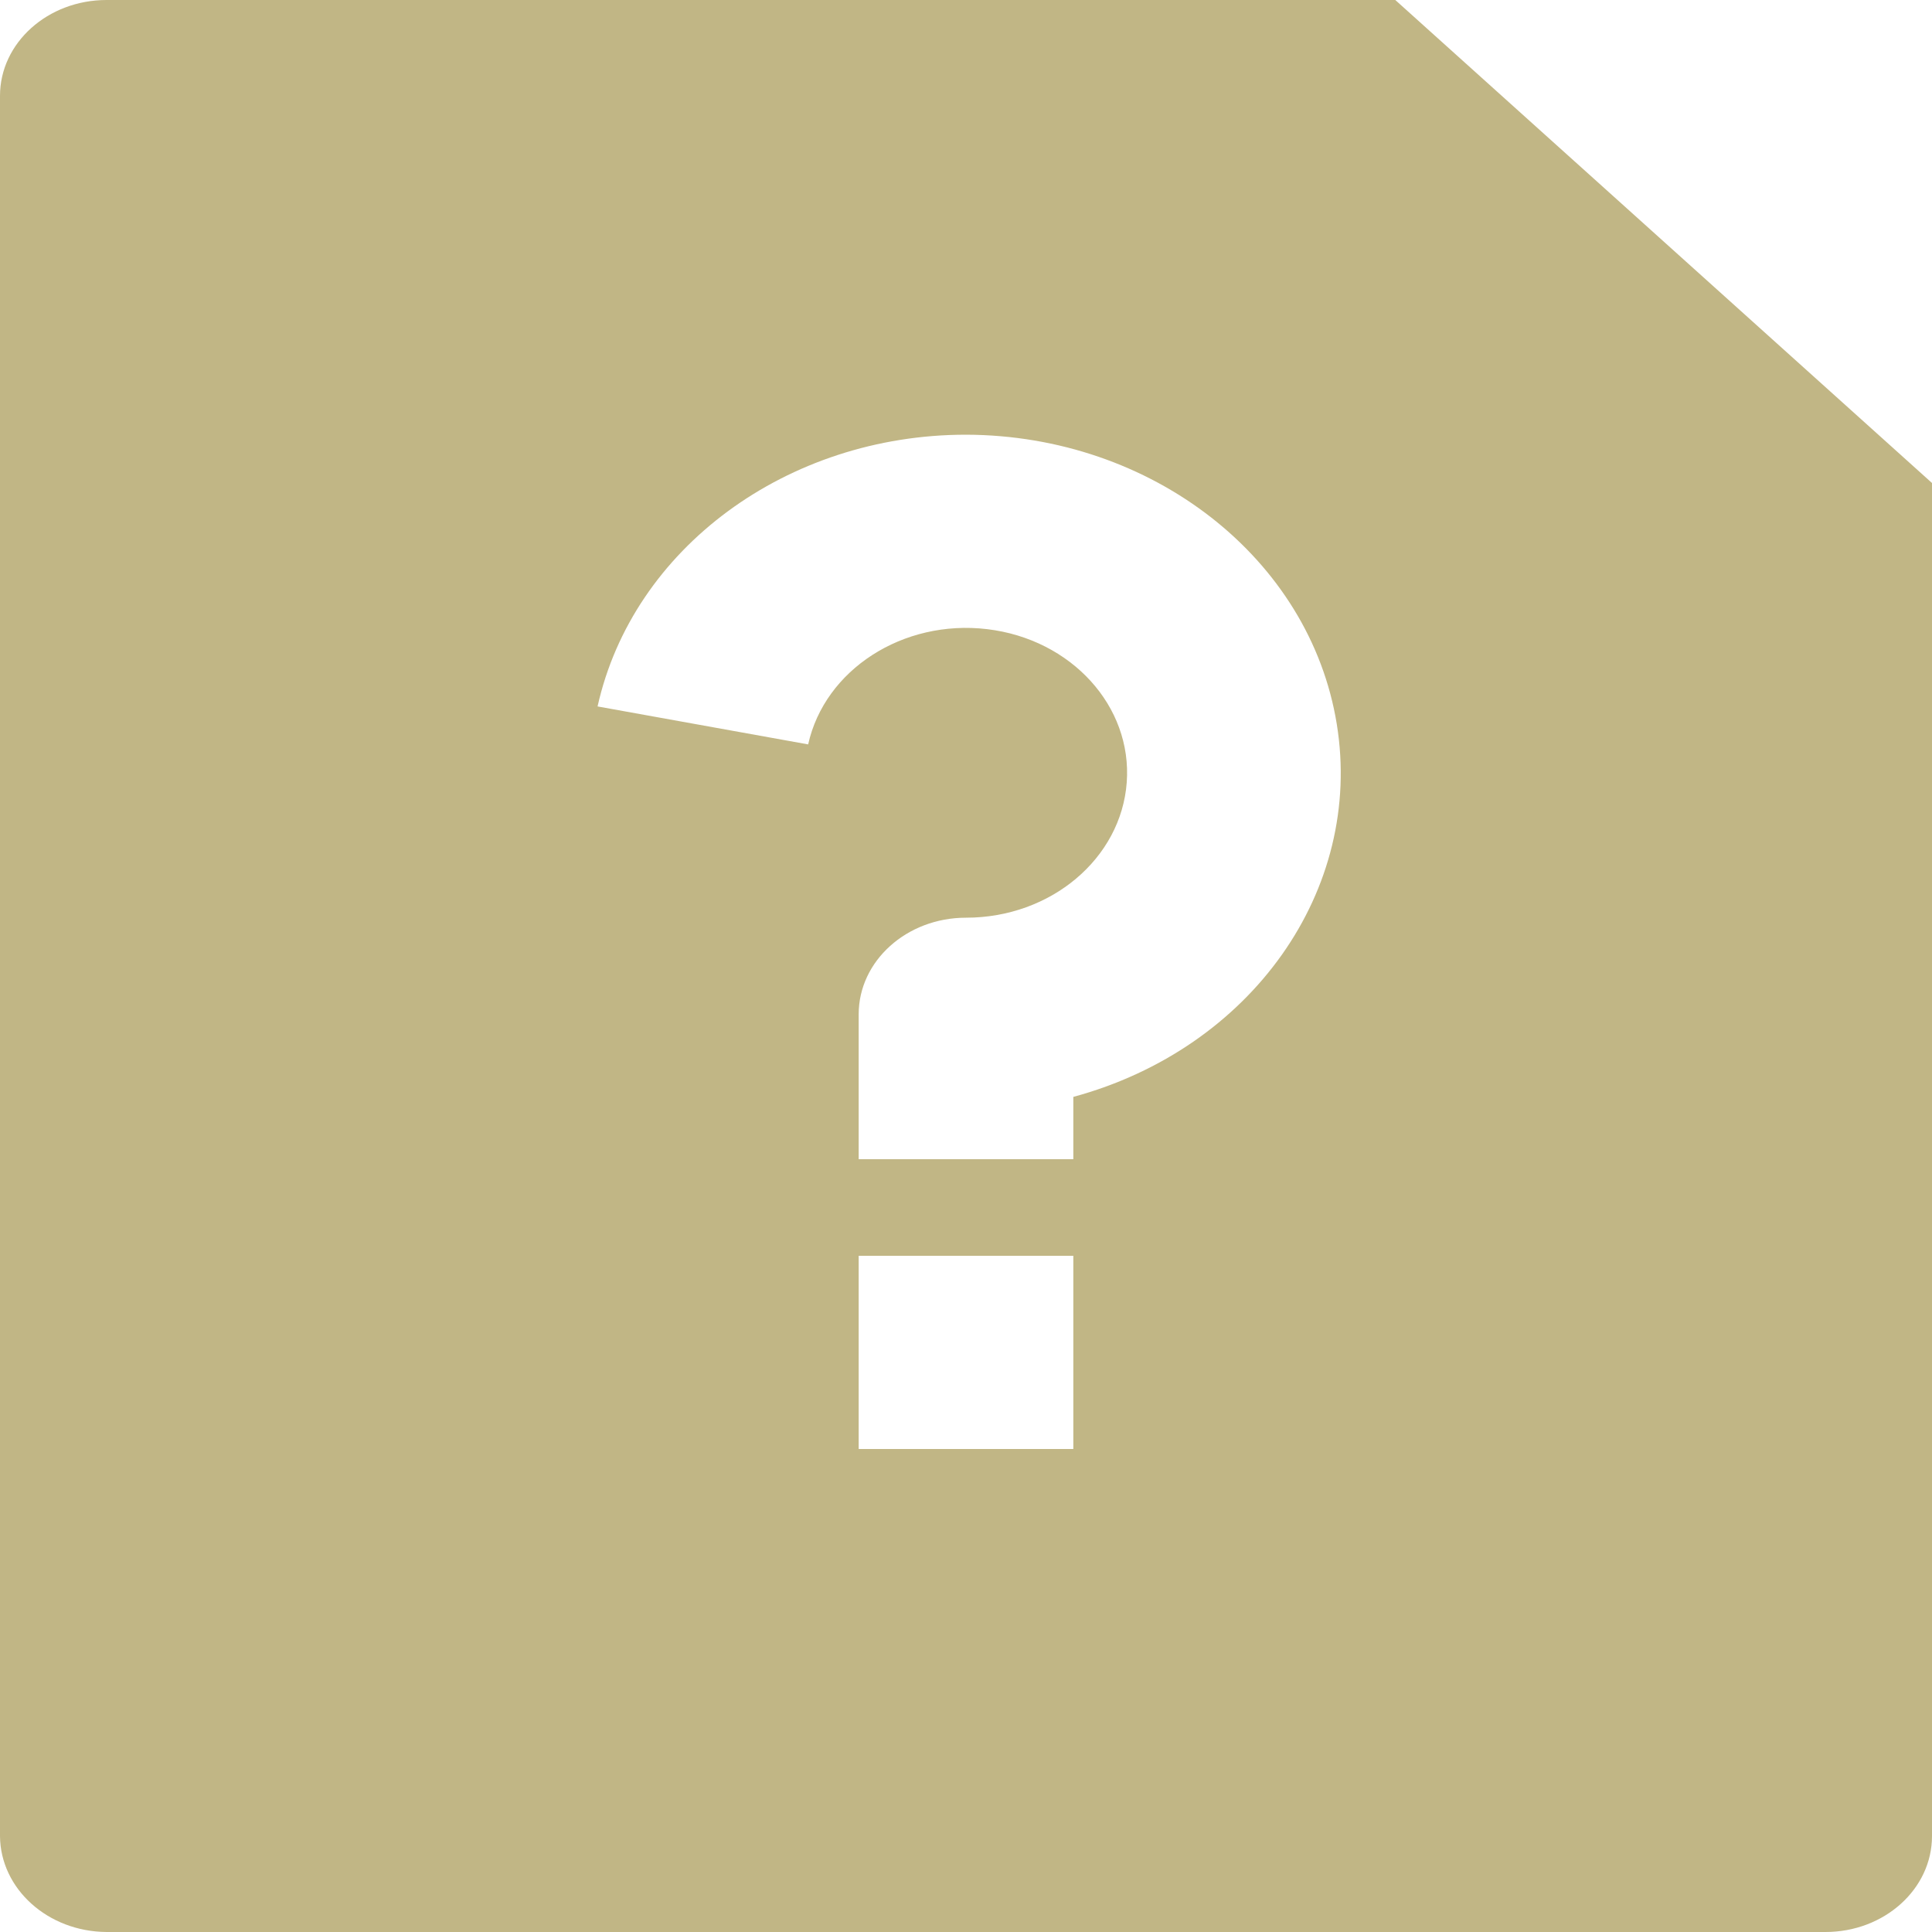
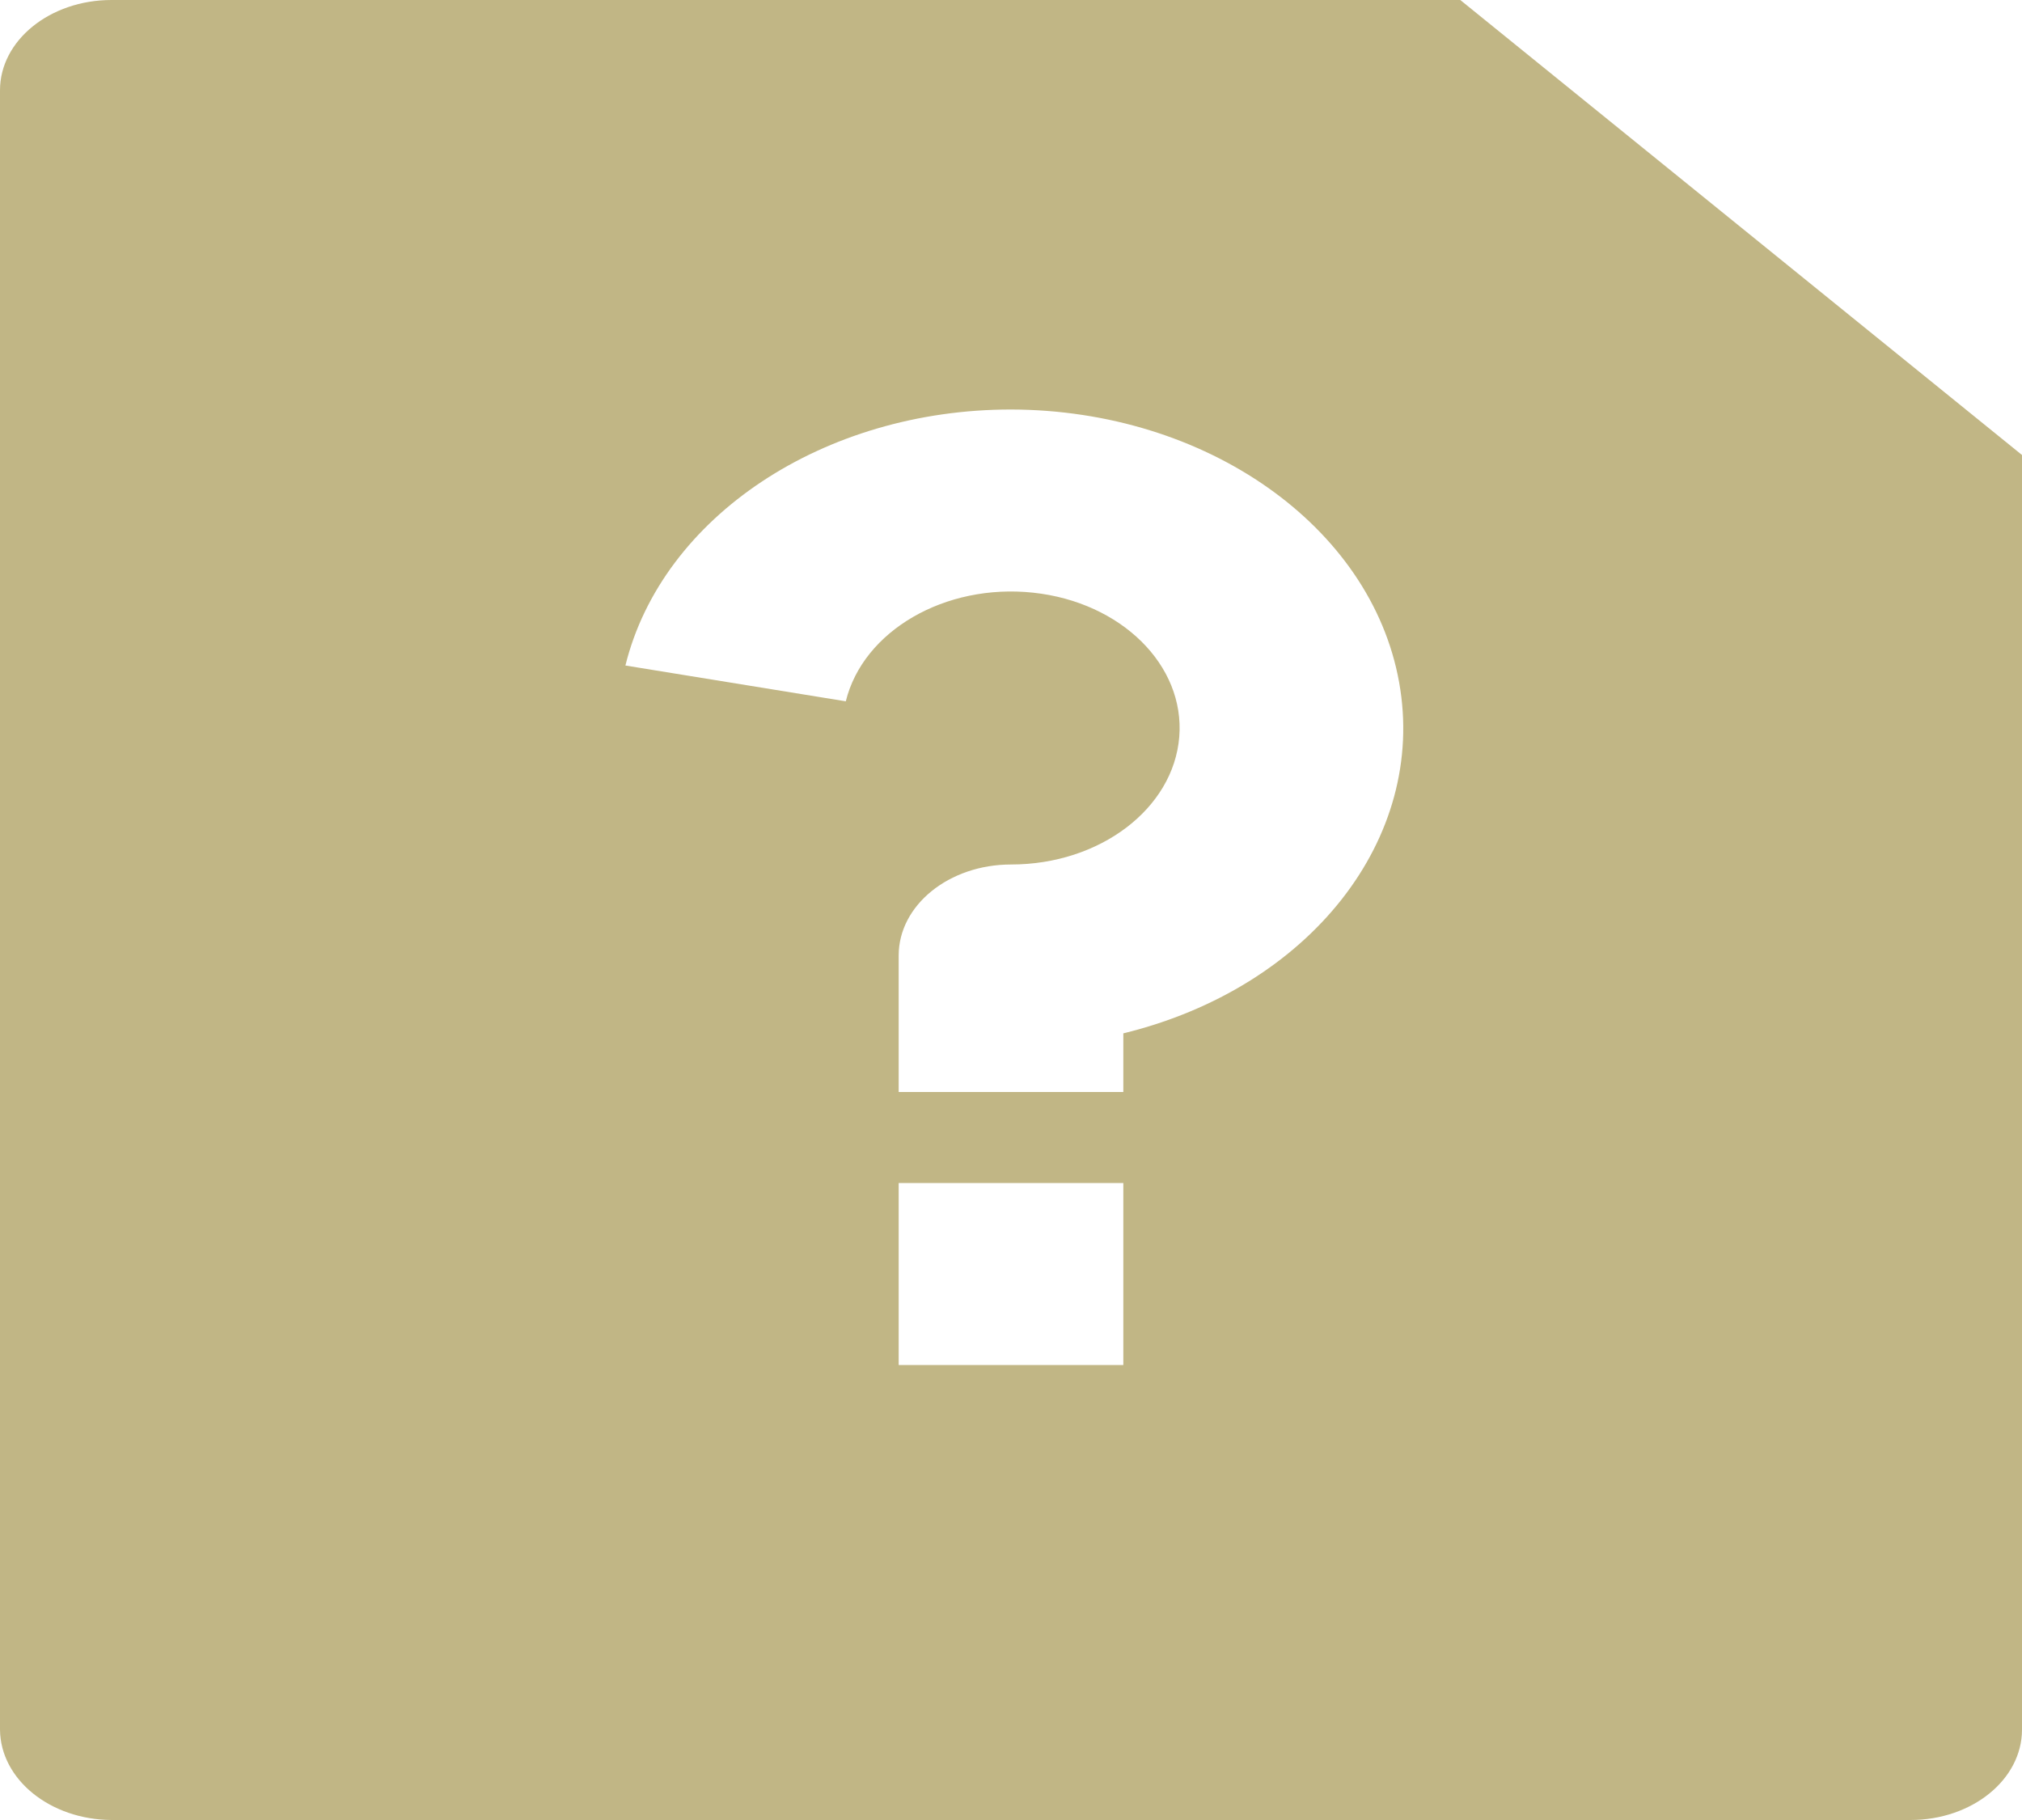
- <svg xmlns="http://www.w3.org/2000/svg" viewBox="0 0 20 20" width="100" height="100" version="1.1" id="svg260">
+ <svg xmlns="http://www.w3.org/2000/svg" viewBox="0 0 20 18" width="100" height="90" version="1.1" id="svg260">
  <defs id="defs264" />
  <path fill="none" d="M 0,0 H 24 V 24 H 0 Z" id="path256" />
-   <path d="M 14.444,0 20,5 V 19.008 A 1.103,0.993 0 0 1 18.897,20 H 1.103 A 1.111,1 0 0 1 0,19.008 V 0.992 C 0,0.444 0.494,0 1.103,0 Z M 8.889,13 v 2 H 11.111 V 13 Z M 11.111,11.355 A 3.891,3.502 0 0 0 10,4.5 3.89,3.501 0 0 0 6.186,7.313 l 2.18,0.393 A 1.667,1.5 0 1 1 10,9.5 1.111,1 0 0 0 8.889,10.5 V 12 h 2.222 z" fill="rgba(193,182,133,1)" id="path258" style="stroke-width:1.054" />
+   <path d="M 14.444,0 20,4.5 V 17.107 A 1.103,0.894 0 0 1 18.897,18 H 1.103 A 1.111,0.9 0 0 1 0,17.107 V 0.893 C 0,0.4 0.494,0 1.103,0 Z M 8.889,11.7 v 1.8 H 11.111 V 11.7 Z M 11.111,10.22 A 3.891,3.152 0 0 0 10,4.05 3.89,3.151 0 0 0 6.186,6.582 l 2.18,0.354 A 1.667,1.35 0 1 1 10,8.55 1.111,0.9 0 0 0 8.889,9.45 v 1.35 h 2.222 z" fill="rgba(193,182,133,1)" id="path258" style="stroke-width:1" />
</svg>
